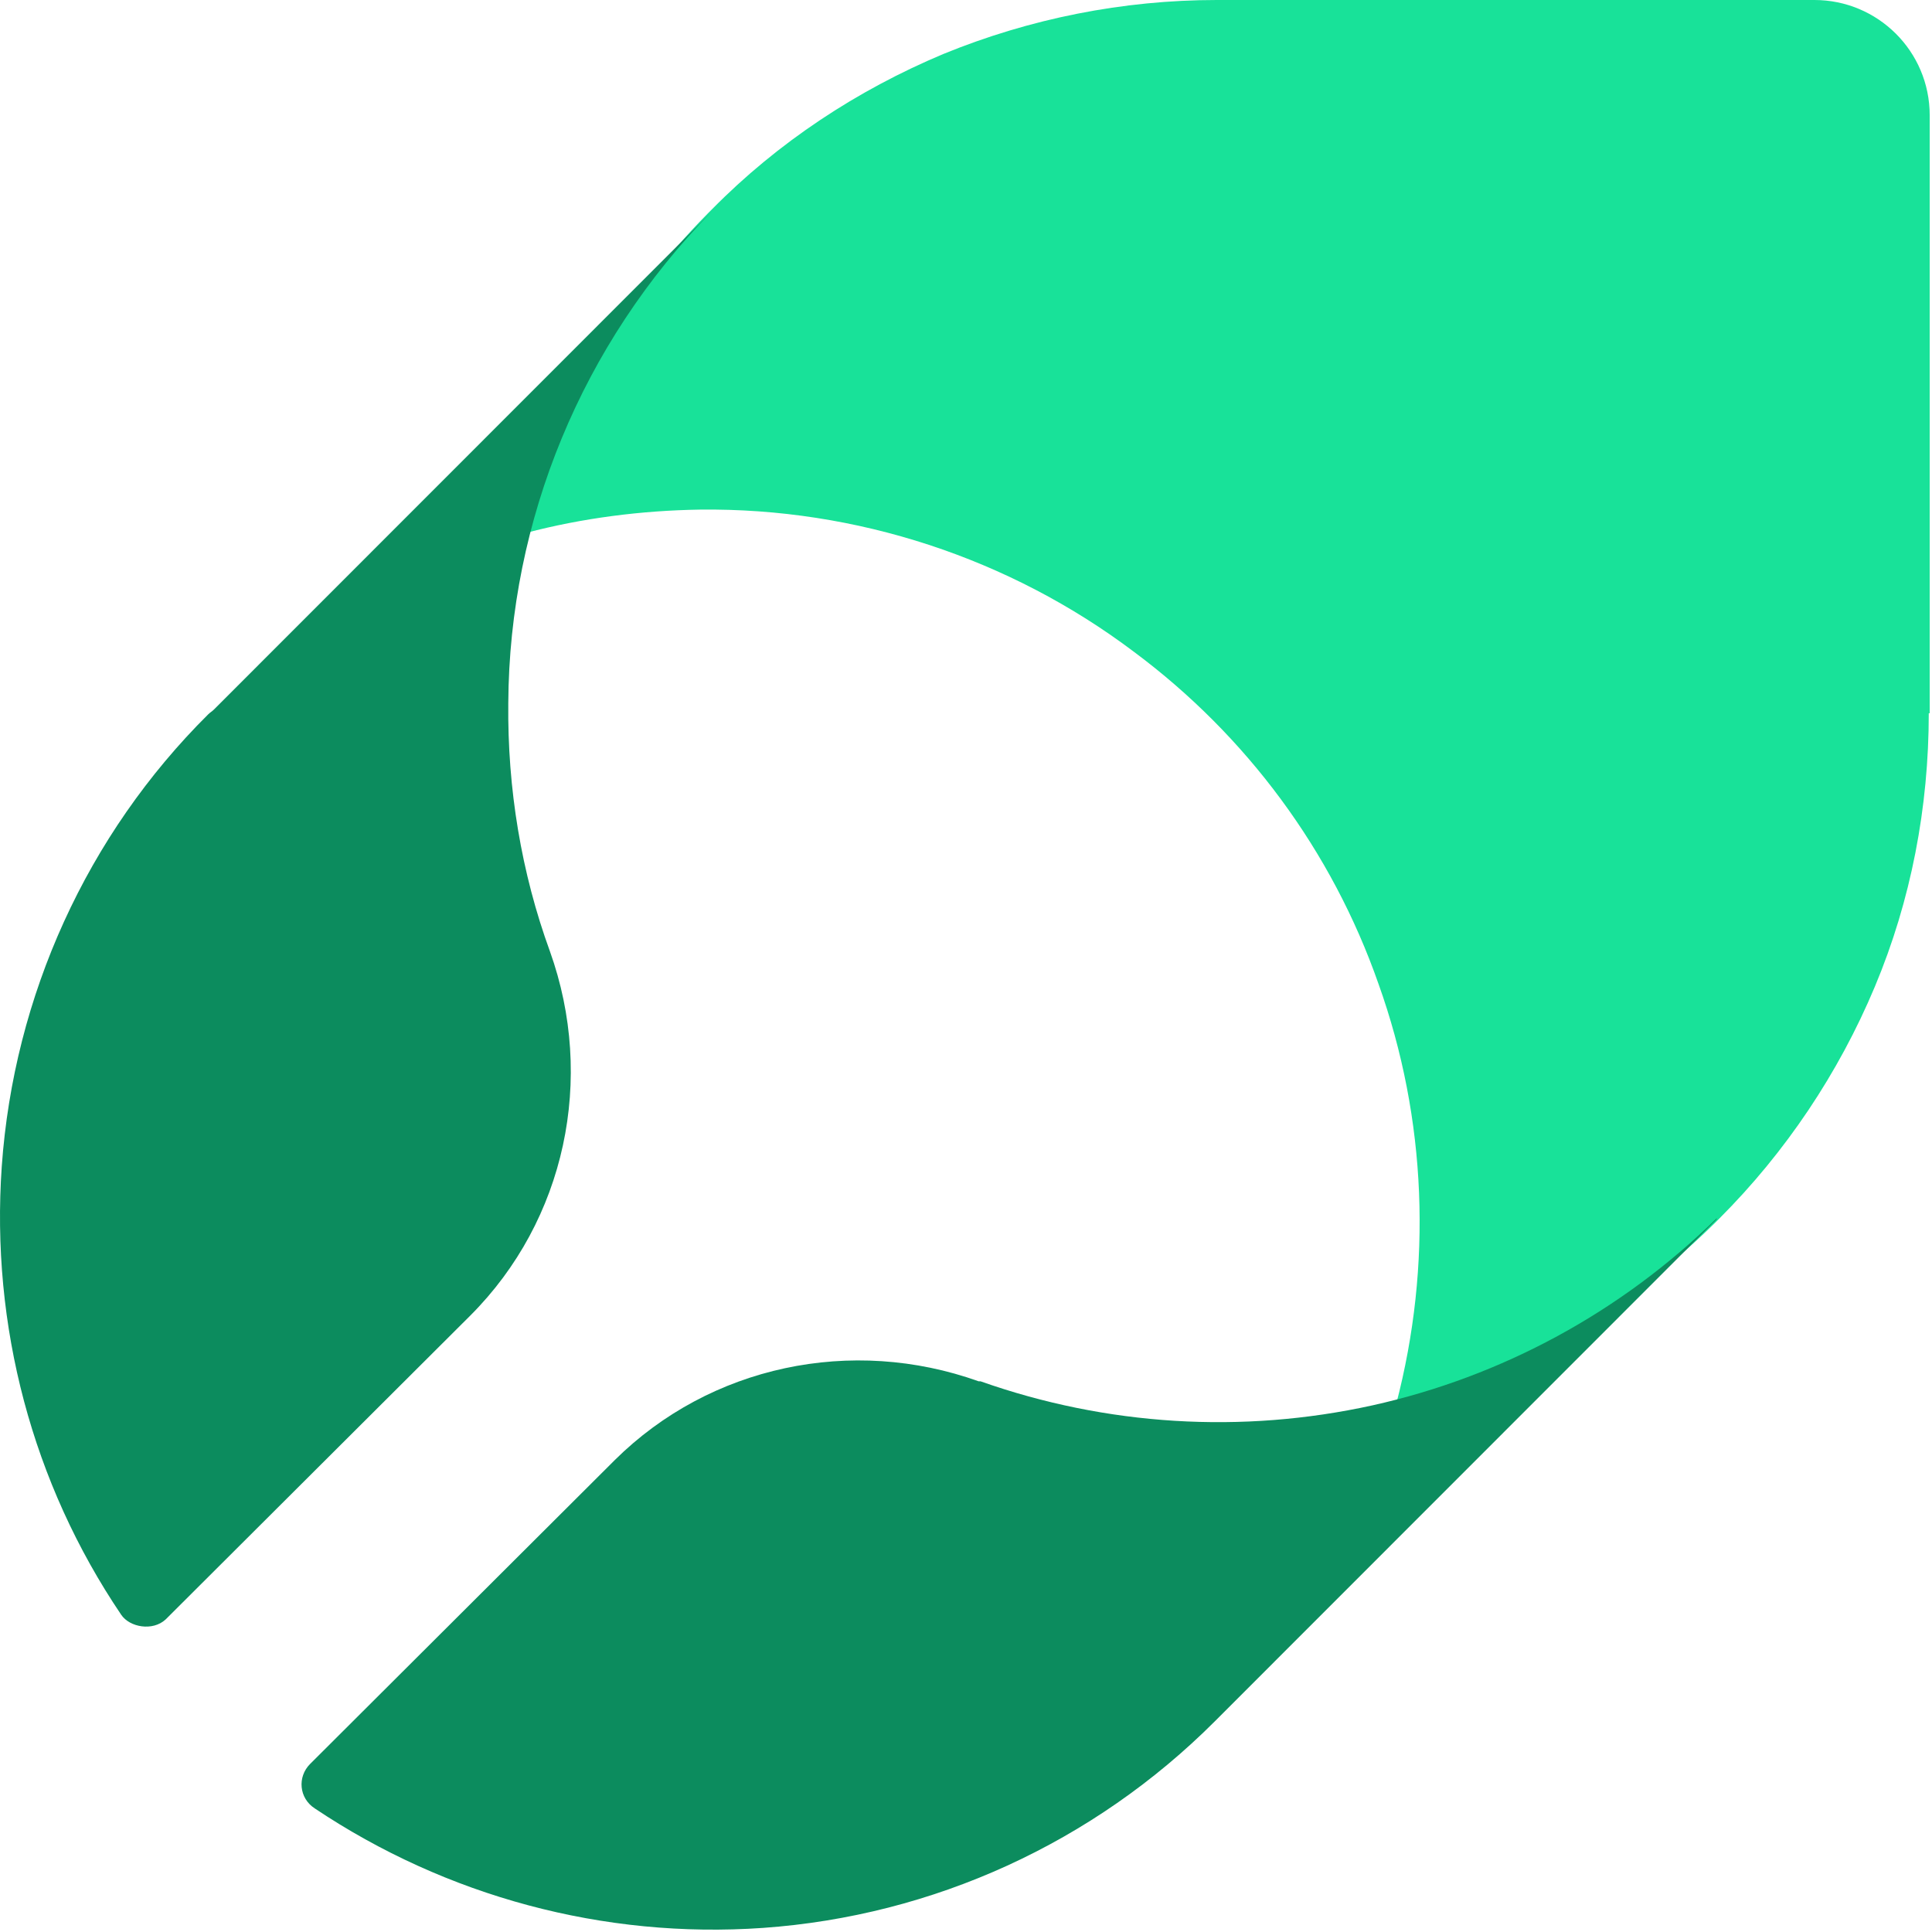
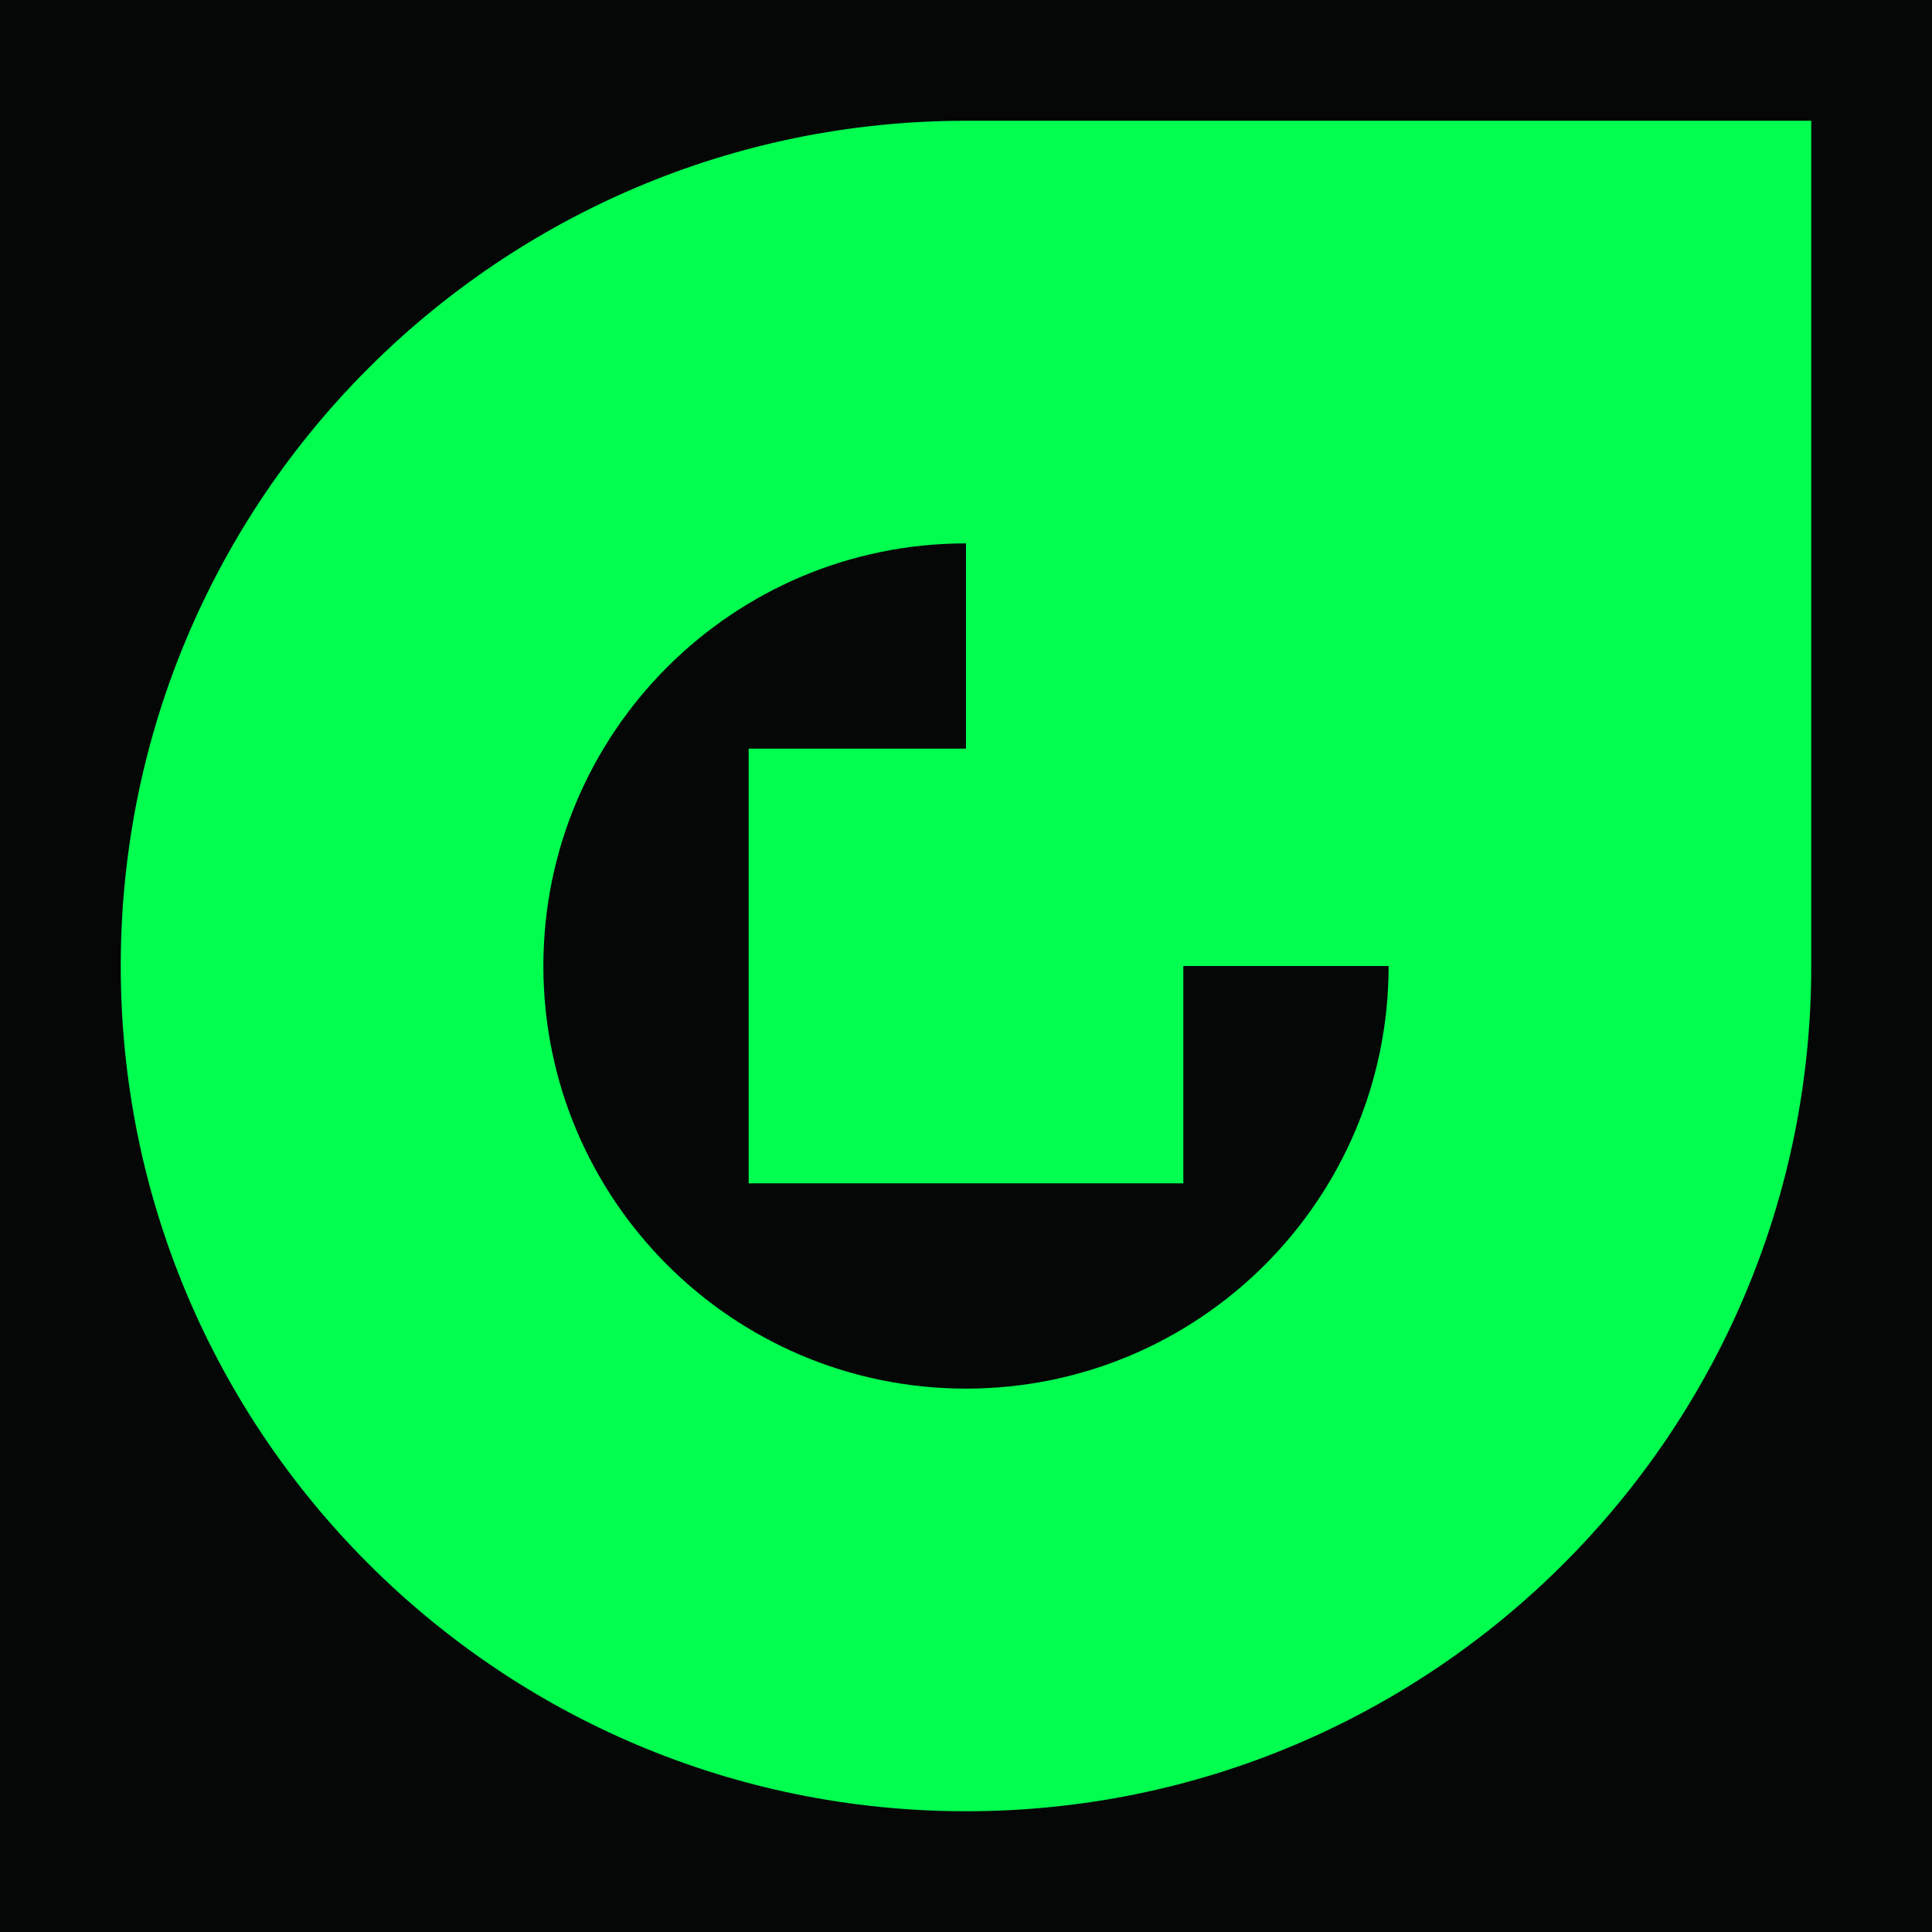
- <svg xmlns="http://www.w3.org/2000/svg" width="502" height="502" viewBox="0 0 502 502" fill="none">
-   <path d="M501.402 185.33V29.962C501.402 13.29 487.876 0 471.453 0H316.156C291.763 0 267.611 4.832 245.15 14.014C222.689 23.438 202.16 36.969 185.012 54.367L183.804 55.575C161.101 78.53 144.92 107.042 136.708 138.454C151.441 134.588 166.656 132.655 181.871 132.413C222.447 131.93 262.298 144.978 294.661 169.383C323.885 191.13 346.104 221.092 358.18 255.645C370.739 290.681 372.188 328.859 362.769 364.862C393.925 356.647 422.666 340.457 445.611 317.744L446.818 316.536C463.966 299.38 477.732 278.841 487.151 256.37C496.571 233.898 501.16 209.735 501.16 185.33H501.402Z" fill="#18E299" />
-   <path d="M132.071 182.706C132.312 135.044 151.32 89.307 184.764 55.125L55.557 184.391C55.076 184.873 54.594 185.113 54.113 185.595C22.593 216.888 3.586 258.774 0.458 303.066C-2.43 344.47 8.397 385.392 31.496 419.575C33.699 422.835 39.677 423.907 43.046 420.778L122.206 341.822C146.989 317.028 154.689 280.198 142.899 247.219C135.44 226.758 131.831 204.852 132.071 182.706Z" fill="#0C8C5E" />
-   <path d="M446.067 316.547C421.284 340.86 390.245 357.71 356.56 365.172C322.634 372.635 287.506 370.468 254.783 358.914C254.783 358.914 254.542 358.914 254.301 358.914C221.338 347.118 184.525 354.821 159.742 379.375L80.581 458.331C77.212 461.701 77.694 467.238 81.784 469.885C115.95 492.754 156.855 503.827 198.24 500.938C242.512 497.809 284.137 478.792 315.656 447.258L316.859 446.054L446.067 316.788V316.547Z" fill="#0C8C5E" />
+ <svg xmlns="http://www.w3.org/2000/svg" viewBox="0 0 80 80">
+   <rect width="80" height="80" fill="#050706" />
+   <g transform="translate(5 5)" fill="#00FF4F">
+     <path d="M35 0 A35 35 0 1 0 70 35 H52.5 A17.5 17.5 0 1 1 35 17.5 V0 Z" />
+     <rect x="35" y="0" width="35" height="35" />
+     <rect x="26" y="26" width="18" height="18" />
+   </g>
</svg>
